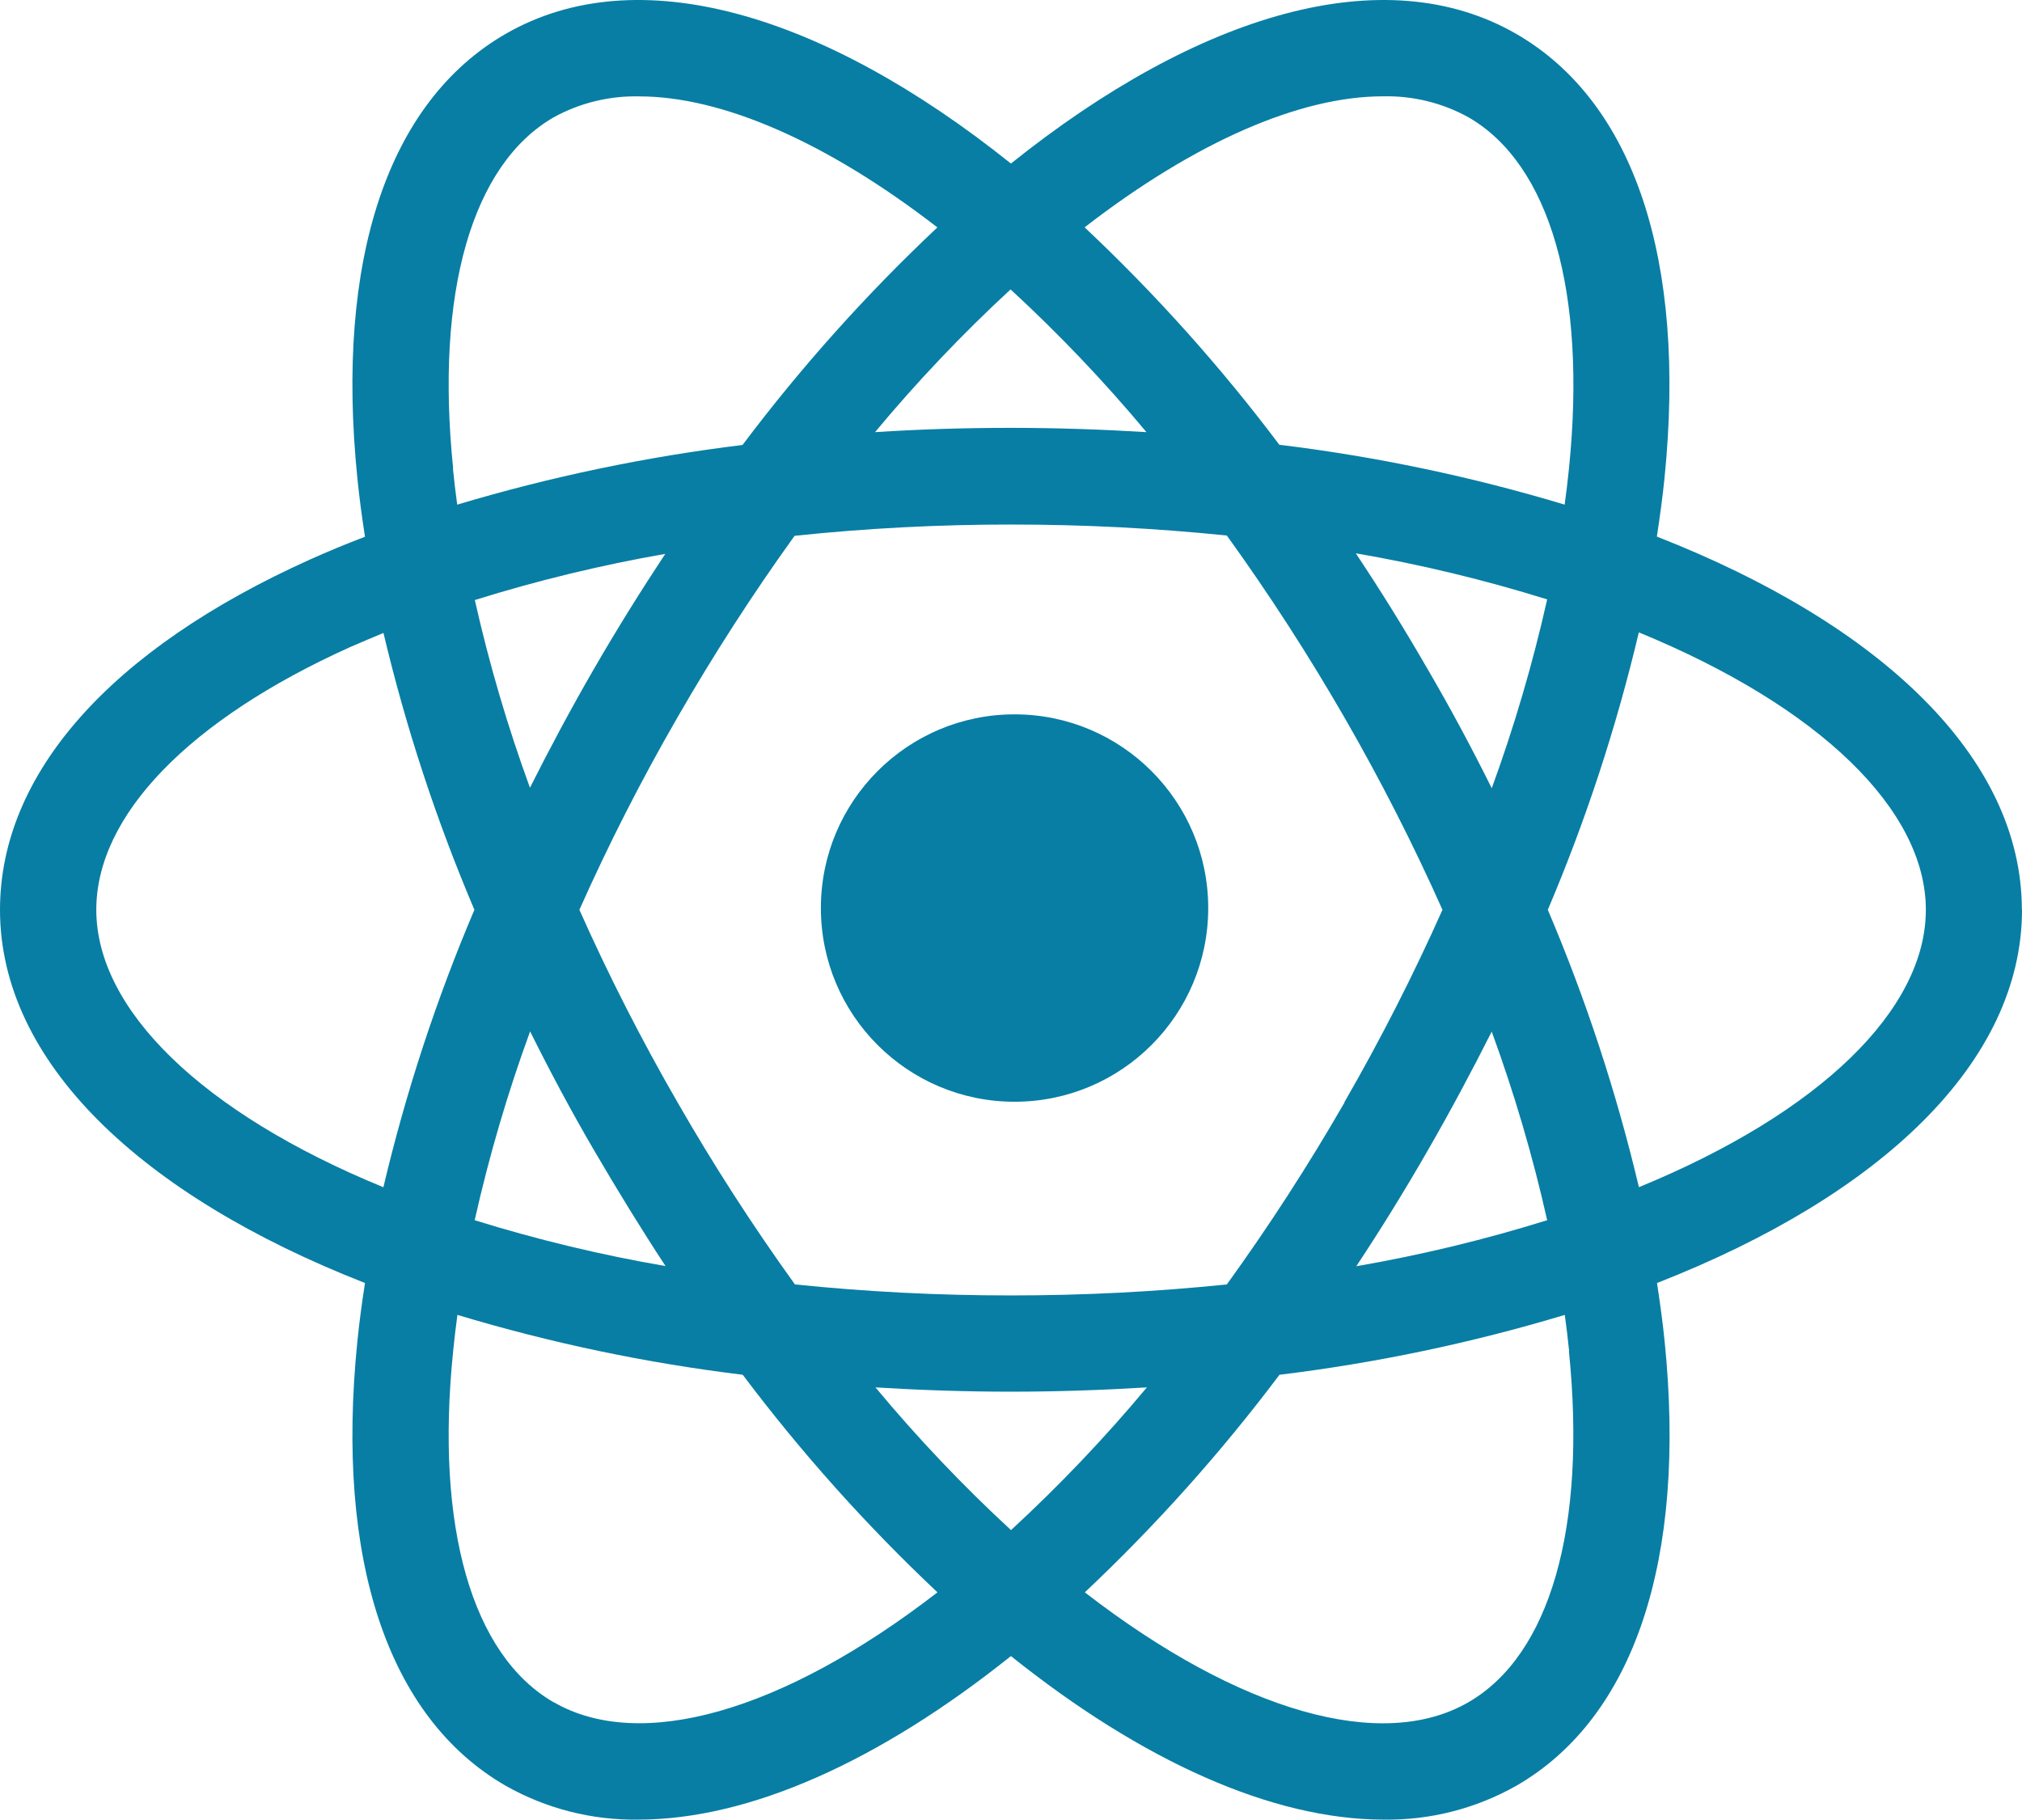
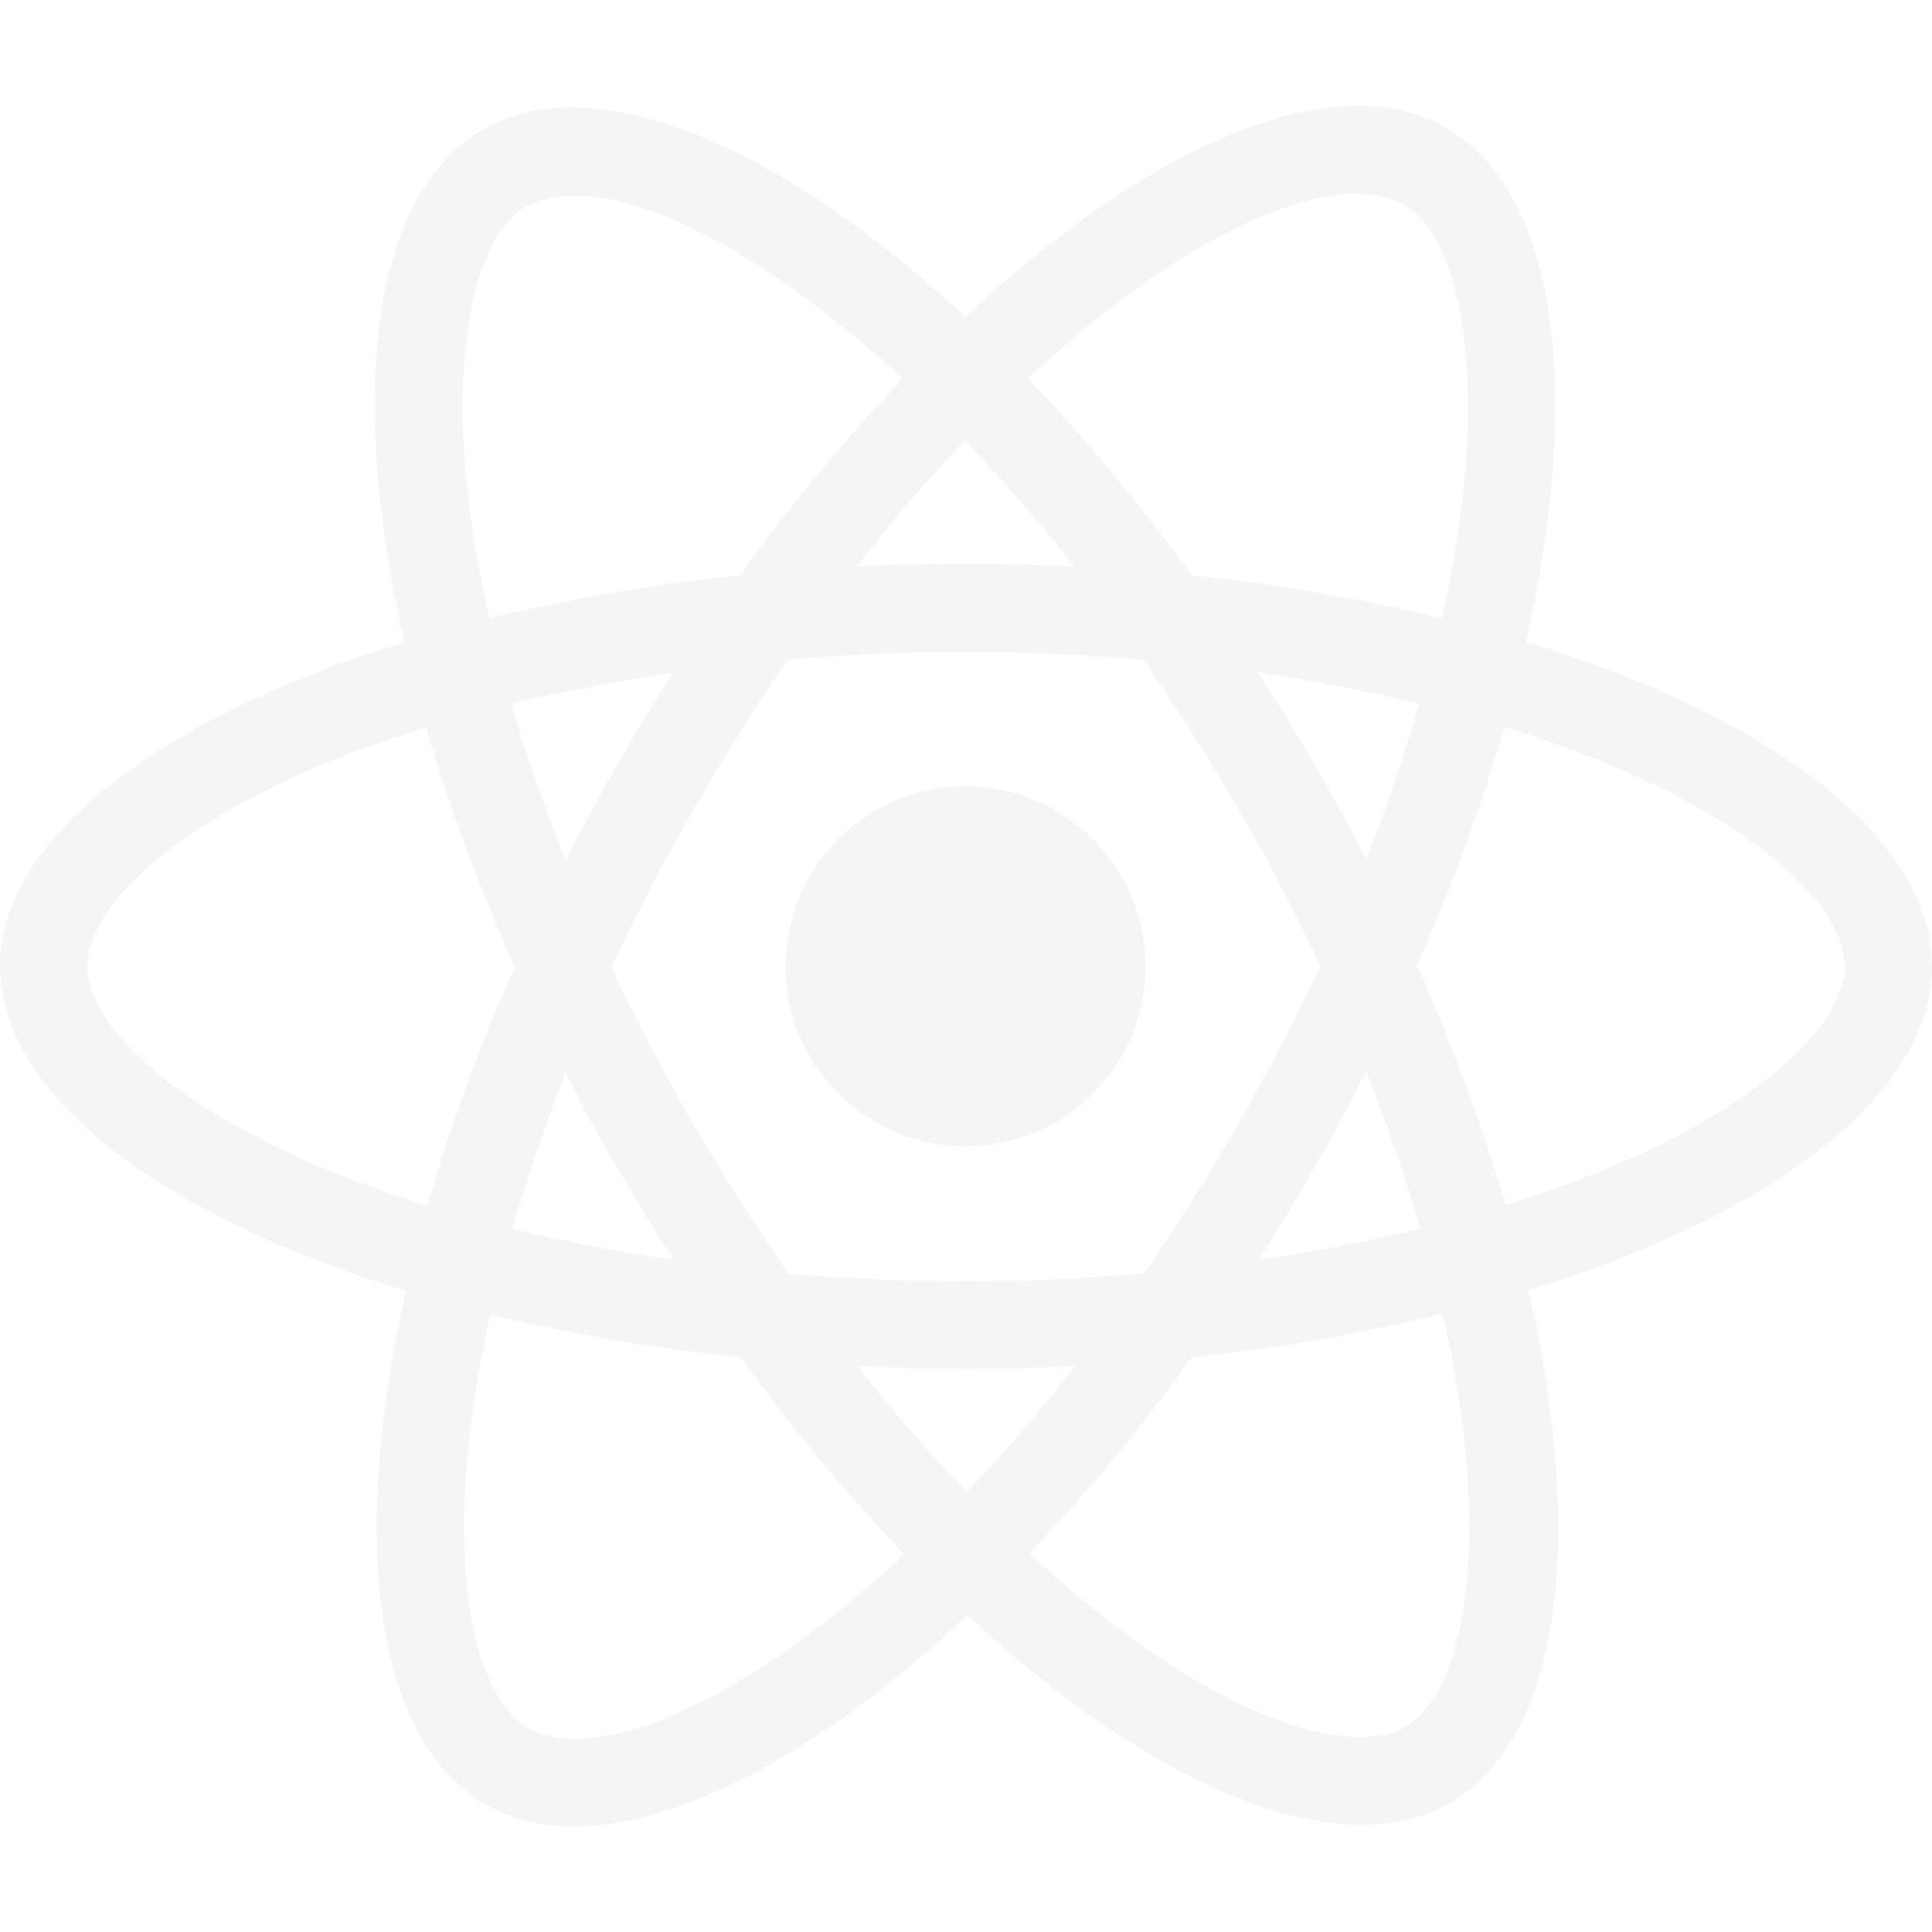
- <svg xmlns="http://www.w3.org/2000/svg" viewBox="0 0 569 512">
-   <g fill="#087ea4" fill-rule="nonzero">
-     <path d="M285.5 201c-30.1 0-54.5 24.4-54.5 54.5s24.4 54.5 54.5 54.5 54.5-24.4 54.5-54.5-24.4-54.5-54.5-54.5" />
-     <path d="M568.96 255.994c0-42.786-39.622-80.313-102.708-105.009.843-5.561 1.605-11.063 2.147-16.464 6.223-61.48-8.59-105.852-41.69-124.967-37.032-21.383-89.34-5.863-142.23 36.462C231.59 3.691 179.284-11.829 142.25 9.554c-33.099 19.115-47.912 63.488-41.69 124.967.542 5.401 1.285 10.923 2.148 16.504a289 289 0 0 0-15.375 6.365C31.011 182.71 0 217.765 0 255.994c0 42.787 39.622 80.313 102.708 105.01-.863 5.561-1.606 11.063-2.147 16.464-6.223 61.48 8.59 105.852 41.689 124.967a73.5 73.5 0 0 0 37.354 9.557c31.352 0 67.964-16.504 104.876-46.02 36.892 29.516 73.524 46.02 104.916 46.02a73.57 73.57 0 0 0 37.354-9.557c33.099-19.115 47.912-63.488 41.69-124.967-.542-5.401-1.305-10.903-2.148-16.464C529.378 336.347 569 298.76 569 255.994M389.155 27.103a47.44 47.44 0 0 1 24.087 5.903c22.982 13.271 33.299 49.272 28.281 98.764a267 267 0 0 1-1.224 10.22 479 479 0 0 0-80.288-16.845 480.3 480.3 0 0 0-54.797-61.179c31.373-24.254 60.818-36.863 83.921-36.863m-10.779 283.103a591 591 0 0 1-33.118 51.2 590 590 0 0 1-60.778 3.091 590 590 0 0 1-60.758-3.092 590 590 0 0 1-33.018-51.2 583 583 0 0 1-27.64-54.21 583 583 0 0 1 27.64-54.212 597 597 0 0 1 32.918-51.019 579 579 0 0 1 60.878-3.172 592 592 0 0 1 60.758 3.092 599 599 0 0 1 33.038 51.1 588 588 0 0 1 27.64 54.21 588 588 0 0 1-27.64 54.212m41.449-20.079a425.5 425.5 0 0 1 15.656 53.208 421 421 0 0 1-53.713 12.95 603 603 0 0 0 20.072-32.507c6.403-11.123 12.405-22.347 18.065-33.57m-173.442 100.17c12.485.763 25.23 1.205 38.137 1.205s25.732-.442 38.237-1.205a424 424 0 0 1-38.237 40.156 422 422 0 0 1-38.137-40.156m-59.051-34.133a421 421 0 0 1-53.733-12.91 425.5 425.5 0 0 1 15.596-53.127c5.58 11.223 11.561 22.447 18.065 33.57 6.503 11.124 13.227 22.087 20.072 32.507m-38.137-134.524a426 426 0 0 1-15.556-52.926 426 426 0 0 1 53.592-12.99c-6.864 10.38-13.589 21.142-20.072 32.365s-12.404 22.307-18.065 33.551m173.543-100.17c-12.485-.763-25.23-1.205-38.237-1.205q-19.35 0-38.137 1.205a422 422 0 0 1 38.137-40.157 422 422 0 0 1 38.237 40.157m79.083 66.62a591 591 0 0 0-20.172-32.527 421 421 0 0 1 53.853 12.97 429 429 0 0 1-15.596 53.127c-5.58-11.224-11.581-22.447-18.065-33.55m-274.203-56.44c-5.078-49.473 5.3-85.494 28.262-98.765a47.6 47.6 0 0 1 24.086-5.903c23.103 0 52.548 12.609 83.92 36.863a481 481 0 0 0-54.836 61.219 486 486 0 0 0-80.288 16.785c-.461-3.433-.883-6.826-1.204-10.2m-29.004 50.316a747 747 0 0 1 9.454-4.015 484.4 484.4 0 0 0 25.592 77.903 483.4 483.4 0 0 0-25.612 78.065c-51.144-20.982-80.79-50.055-80.79-78.065 0-26.543 26.094-53.468 71.356-73.888m57.326 296.857c-22.963-13.272-33.34-49.292-28.262-98.765.321-3.373.743-6.766 1.204-10.22a479 479 0 0 0 80.288 16.846 482 482 0 0 0 54.797 61.219c-43.737 33.791-83.7 44.935-107.967 30.92m285.664-98.765c5.018 49.493-5.3 85.493-28.282 98.765-24.246 14.055-64.23 2.871-107.947-30.92a482 482 0 0 0 54.777-61.219 479 479 0 0 0 80.288-16.846c.481 3.454.883 6.847 1.224 10.22m19.63-46.18a485.3 485.3 0 0 0-25.631-78.024 485.3 485.3 0 0 0 25.611-78.064c51.043 20.982 80.77 50.055 80.77 78.064 0 28.01-29.646 57.083-80.79 78.065" />
-   </g>
+ <svg xmlns="http://www.w3.org/2000/svg" role="img" viewBox="0 0 24 24">
+   <path fill="#f5f5f5" d="M14.23 12.004a2.236 2.236 0 0 1-2.235 2.236 2.236 2.236 0 0 1-2.236-2.236 2.236 2.236 0 0 1 2.235-2.236 2.236 2.236 0 0 1 2.236 2.236zm2.648-10.69c-1.346 0-3.107.96-4.888 2.622-1.78-1.653-3.542-2.602-4.887-2.602-.41 0-.783.093-1.106.278-1.375.793-1.683 3.264-.973 6.365C1.98 8.917 0 10.42 0 12.004c0 1.59 1.99 3.097 5.043 4.03-.704 3.113-.39 5.588.988 6.38.32.187.69.275 1.102.275 1.345 0 3.107-.96 4.888-2.624 1.78 1.654 3.542 2.603 4.887 2.603.41 0 .783-.09 1.106-.275 1.374-.792 1.683-3.263.973-6.365C22.02 15.096 24 13.59 24 12.004c0-1.59-1.99-3.097-5.043-4.032.704-3.11.39-5.587-.988-6.38-.318-.184-.688-.277-1.092-.278zm-.005 1.09v.006c.225 0 .406.044.558.127.666.382.955 1.835.73 3.704-.054.46-.142.945-.25 1.44-.96-.236-2.006-.417-3.107-.534-.66-.905-1.345-1.727-2.035-2.447 1.592-1.48 3.087-2.292 4.105-2.295zm-9.77.02c1.012 0 2.514.808 4.11 2.28-.686.72-1.37 1.537-2.02 2.442-1.107.117-2.154.298-3.113.538-.112-.49-.195-.964-.254-1.42-.23-1.868.054-3.32.714-3.707.19-.09.4-.127.563-.132zm4.882 3.05c.455.468.91.992 1.36 1.564-.44-.02-.89-.034-1.345-.034-.46 0-.915.01-1.36.034.44-.572.895-1.096 1.345-1.565zM12 8.1c.74 0 1.477.034 2.202.093.406.582.802 1.203 1.183 1.86.372.64.71 1.29 1.018 1.946-.308.655-.646 1.31-1.013 1.95-.38.66-.773 1.288-1.18 1.87-.728.063-1.466.098-2.21.098-.74 0-1.477-.035-2.202-.093-.406-.582-.802-1.204-1.183-1.86-.372-.64-.71-1.29-1.018-1.946.303-.657.646-1.313 1.013-1.954.38-.66.773-1.286 1.18-1.868.728-.064 1.466-.098 2.21-.098zm-3.635.254c-.24.377-.48.763-.704 1.16-.225.39-.435.782-.635 1.174-.265-.656-.49-1.31-.676-1.947.64-.15 1.315-.283 2.015-.386zm7.26 0c.695.103 1.365.23 2.006.387-.18.632-.405 1.282-.66 1.933-.2-.39-.41-.783-.64-1.174-.225-.392-.465-.774-.705-1.146zm3.063.675c.484.15.944.317 1.375.498 1.732.74 2.852 1.708 2.852 2.476-.005.768-1.125 1.74-2.857 2.475-.42.18-.88.342-1.355.493-.28-.958-.646-1.956-1.1-2.98.45-1.017.81-2.01 1.085-2.964zm-13.395.004c.278.96.645 1.957 1.1 2.98-.45 1.017-.812 2.01-1.086 2.964-.484-.15-.944-.318-1.37-.5-1.732-.737-2.852-1.706-2.852-2.474 0-.768 1.12-1.742 2.852-2.476.42-.18.88-.342 1.356-.494zm11.678 4.28c.265.657.49 1.312.676 1.948-.64.157-1.316.29-2.016.39.24-.375.48-.762.705-1.158.225-.39.435-.788.636-1.18zm-9.945.02c.2.392.41.783.64 1.175.23.39.465.772.705 1.143-.695-.102-1.365-.23-2.006-.386.18-.63.406-1.282.66-1.933zM17.92 16.32c.112.493.2.968.254 1.423.23 1.868-.054 3.32-.714 3.708-.147.09-.338.128-.563.128-1.012 0-2.514-.807-4.11-2.28.686-.72 1.37-1.536 2.02-2.44 1.107-.118 2.154-.3 3.113-.54zm-11.83.01c.96.234 2.006.415 3.107.532.66.905 1.345 1.727 2.035 2.446-1.595 1.483-3.092 2.295-4.11 2.295-.22-.005-.406-.05-.553-.132-.666-.38-.955-1.834-.73-3.703.054-.46.142-.944.25-1.438zm4.56.64c.44.02.89.034 1.345.034.46 0 .915-.01 1.36-.034-.44.572-.895 1.095-1.345 1.565-.455-.47-.91-.993-1.36-1.565z" />
</svg>
